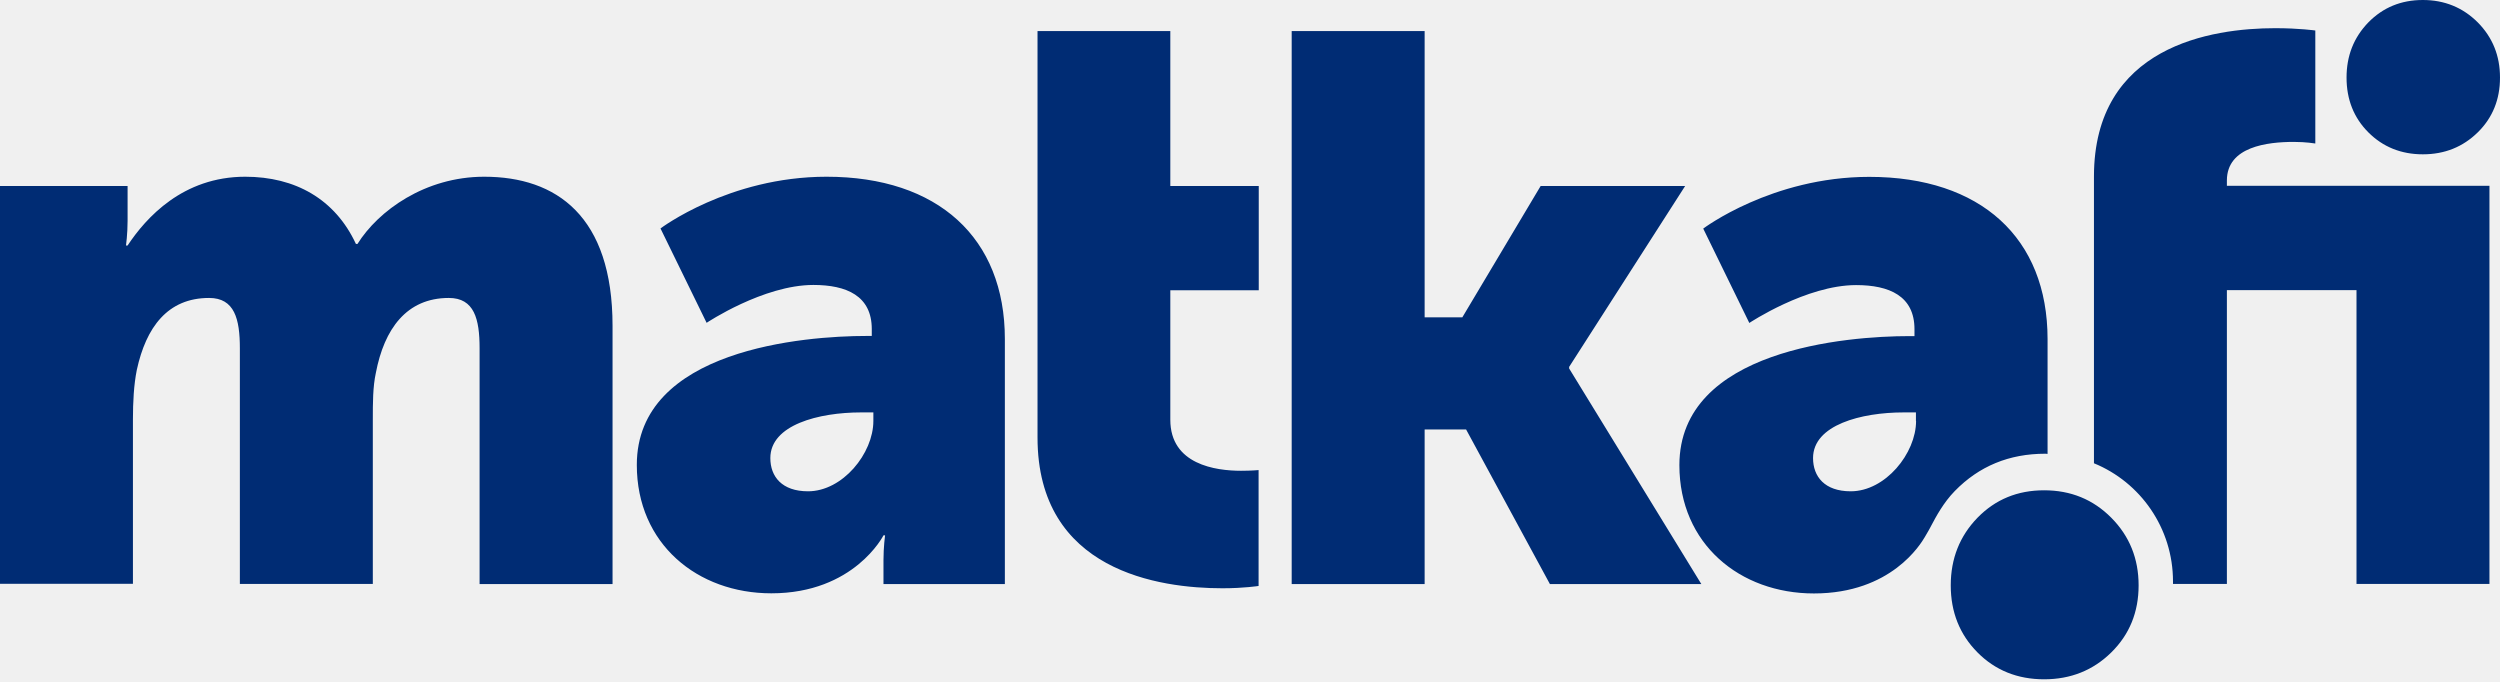
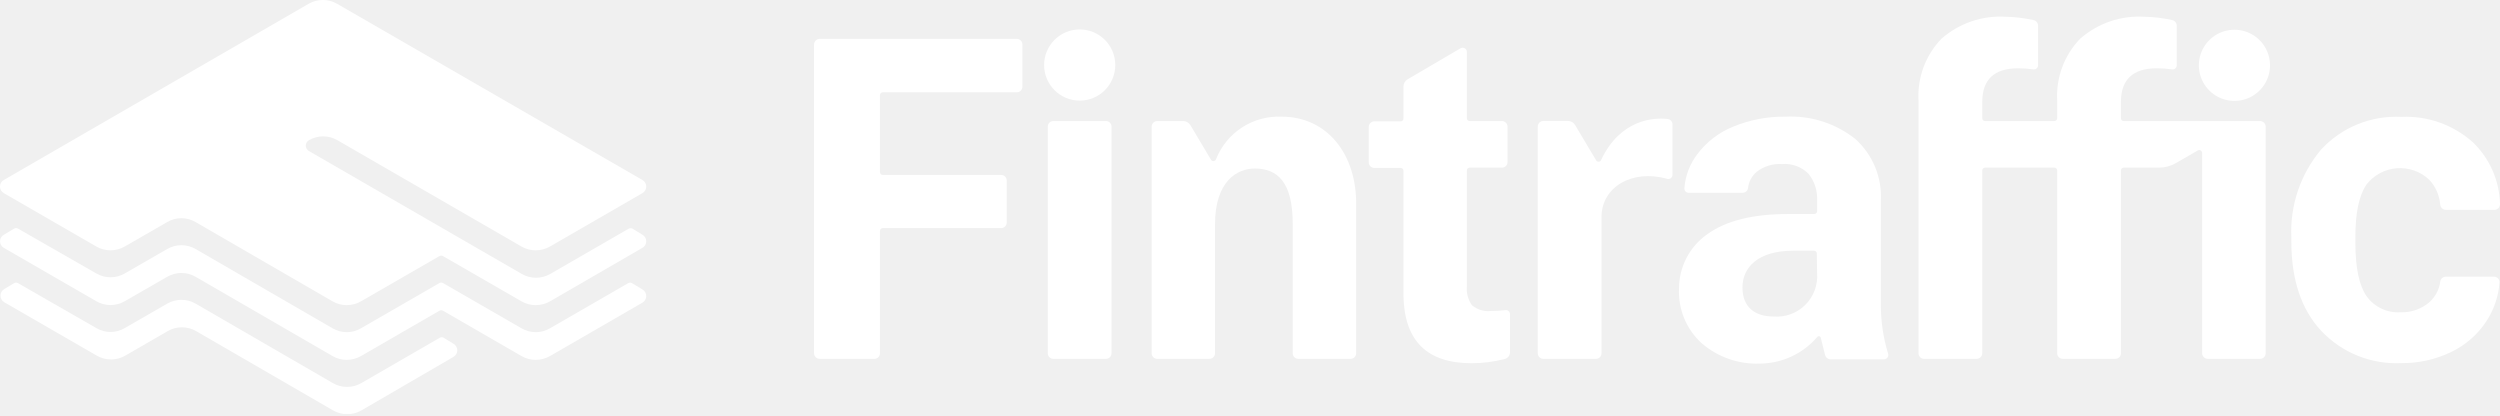
- <svg xmlns="http://www.w3.org/2000/svg" width="110" height="30" viewBox="0 0 110 30" fill="none">
-   <path fill-rule="evenodd" clip-rule="evenodd" d="M104.208 0.985C103.566 1.647 103.248 2.454 103.248 3.414C103.248 4.374 103.566 5.182 104.208 5.824C104.85 6.466 105.651 6.79 106.605 6.79C107.565 6.79 108.366 6.466 109.021 5.824C109.676 5.182 110 4.374 110 3.414C110 2.454 109.676 1.647 109.021 0.985C108.366 0.331 107.559 0 106.605 0C105.645 0 104.85 0.331 104.208 0.985ZM45.651 1.367V8.507V13.098V19.252C45.651 25.133 51.017 25.884 53.789 25.884C54.736 25.884 55.378 25.782 55.378 25.782V20.683C55.378 20.683 55.073 20.714 54.603 20.714C53.49 20.714 51.494 20.441 51.494 18.47V12.773H55.385V8.183H51.494V1.367H45.651ZM5.614 8.183H0V25.686H5.849V18.445C5.849 17.701 5.888 16.919 6.021 16.27C6.428 14.401 7.375 13.11 9.2 13.11C10.319 13.11 10.554 14.032 10.554 15.323V25.693H16.404V18.451C16.404 17.739 16.404 17.02 16.537 16.41C16.906 14.471 17.891 13.11 19.748 13.11C20.867 13.11 21.102 14.032 21.102 15.323V25.699H26.952V14.337C26.952 9.512 24.485 7.776 21.306 7.776C18.705 7.776 16.645 9.27 15.73 10.732H15.66C14.744 8.761 12.989 7.776 10.79 7.776C8.049 7.776 6.428 9.575 5.614 10.802H5.544C5.544 10.802 5.614 10.294 5.614 9.715V8.183ZM84.976 23.126C84.948 23.179 84.922 23.227 84.899 23.27L84.867 23.327L84.867 23.327L84.867 23.328C84.817 23.419 84.77 23.503 84.701 23.614L84.692 23.63C84.515 23.928 83.219 26.112 79.812 26.112C76.563 26.112 73.893 23.938 73.893 20.466C73.893 15.367 81.3 14.789 84.002 14.789H84.237V14.483C84.237 13.021 83.125 12.544 81.669 12.544C79.475 12.544 76.97 14.21 76.97 14.21L74.942 10.058C74.942 10.058 77.956 7.782 82.247 7.782C87.149 7.782 90.093 10.465 90.093 14.922V19.971C90.073 19.971 90.055 19.969 90.037 19.967C90.03 19.966 90.022 19.966 90.015 19.965C90.007 19.965 89.999 19.964 89.991 19.964C88.402 19.964 87.079 20.511 86.011 21.605C85.513 22.114 85.182 22.737 84.976 23.126ZM81.433 21.617C82.953 21.617 84.307 19.951 84.307 18.521H84.301V18.146H83.76C81.904 18.146 79.774 18.693 79.774 20.155C79.774 20.969 80.283 21.617 81.433 21.617ZM38.123 14.782H38.358V14.477C38.358 13.015 37.245 12.538 35.789 12.538C33.589 12.538 31.091 14.204 31.091 14.204L29.062 10.052C29.062 10.052 32.07 7.776 36.368 7.776C41.27 7.776 44.214 10.465 44.214 14.916V25.699H38.873V24.644C38.873 24.065 38.943 23.556 38.943 23.556H38.873C38.873 23.556 37.589 26.106 33.939 26.106C30.69 26.106 28.02 23.932 28.02 20.46C28.013 15.361 35.42 14.782 38.123 14.782ZM35.554 21.617C37.074 21.617 38.428 19.951 38.428 18.521V18.146H37.887C36.025 18.146 33.895 18.693 33.895 20.155C33.895 20.969 34.403 21.617 35.554 21.617ZM56.834 1.367H62.684V13.962H64.343L67.789 8.183H74.147L69.042 16.143V16.213L74.859 25.699H68.196L64.508 18.896H62.684V25.699H56.834V1.367ZM97.983 8.176V7.941C97.983 6.447 99.776 6.244 100.927 6.244C101.468 6.244 101.874 6.314 101.874 6.314V1.342C101.874 1.342 101.162 1.24 100.113 1.24C97.309 1.24 92.134 2.022 92.134 7.769V8.176V12.767V20.384C94.175 21.217 95.612 23.232 95.612 25.585V25.693H97.983V12.767H103.686V25.693H109.536V8.176H97.983ZM87.009 22.781C86.227 23.588 85.833 24.58 85.833 25.756C85.833 26.933 86.227 27.918 87.009 28.706C87.791 29.495 88.771 29.889 89.941 29.889C91.11 29.889 92.096 29.495 92.897 28.706C93.698 27.918 94.099 26.933 94.099 25.756C94.099 24.58 93.698 23.588 92.897 22.781C92.096 21.973 91.11 21.573 89.941 21.573C88.771 21.573 87.798 21.973 87.009 22.781Z" fill="#002c74" />
+ <svg xmlns="http://www.w3.org/2000/svg" width="253" height="42" viewBox="0 0 253 42" fill="none">
+   <g clip-path="url(#clip0_117_685)">
+     <path d="M102.905 3.932H82.952C82.801 3.935 82.657 3.996 82.551 4.103C82.444 4.209 82.383 4.353 82.38 4.504V35.753C82.383 35.903 82.445 36.046 82.552 36.151C82.658 36.256 82.802 36.315 82.952 36.315H88.49C88.639 36.315 88.782 36.256 88.887 36.15C88.992 36.045 89.052 35.902 89.052 35.753V23.364C89.054 23.288 89.086 23.217 89.14 23.165C89.195 23.112 89.267 23.083 89.343 23.083H101.32C101.469 23.083 101.612 23.024 101.718 22.918C101.823 22.813 101.882 22.67 101.882 22.521V18.268C101.882 18.119 101.823 17.976 101.718 17.87C101.612 17.765 101.469 17.706 101.32 17.706H89.343C89.267 17.706 89.195 17.677 89.14 17.624C89.086 17.572 89.054 17.5 89.052 17.425V9.62C89.054 9.545 89.086 9.474 89.14 9.421C89.195 9.369 89.267 9.339 89.343 9.34H102.905C102.979 9.34 103.052 9.325 103.12 9.297C103.189 9.269 103.25 9.227 103.303 9.175C103.355 9.123 103.396 9.061 103.424 8.993C103.453 8.925 103.467 8.852 103.467 8.778V4.504C103.467 4.354 103.408 4.21 103.303 4.103C103.198 3.996 103.055 3.935 102.905 3.932Z" fill="white" />
+     <path d="M129.71 11.807C128.29 11.742 126.885 12.123 125.692 12.897C124.5 13.671 123.579 14.798 123.059 16.121C123.041 16.17 123.009 16.213 122.967 16.245C122.926 16.277 122.876 16.297 122.824 16.302C122.772 16.307 122.719 16.298 122.672 16.275C122.625 16.252 122.585 16.216 122.558 16.171L120.471 12.67C120.395 12.543 120.288 12.437 120.16 12.364C120.032 12.29 119.887 12.25 119.739 12.249H117.11C116.96 12.251 116.818 12.313 116.712 12.42C116.607 12.527 116.549 12.671 116.549 12.82V35.753C116.549 35.902 116.608 36.045 116.713 36.15C116.818 36.256 116.961 36.315 117.11 36.315H122.387C122.462 36.316 122.536 36.303 122.605 36.275C122.674 36.247 122.737 36.206 122.791 36.154C122.844 36.102 122.886 36.039 122.915 35.97C122.944 35.902 122.959 35.828 122.959 35.753V22.712C122.959 18.318 125.216 17.054 126.971 17.054C129.279 17.054 130.824 18.418 130.824 22.652V35.753C130.824 35.902 130.883 36.045 130.988 36.15C131.094 36.256 131.236 36.315 131.385 36.315H136.682C136.831 36.315 136.974 36.256 137.079 36.15C137.185 36.045 137.244 35.902 137.244 35.753V20.776C137.314 15.609 134.305 11.807 129.71 11.807Z" fill="white" />
+     <path d="M152.322 31.389C151.856 31.444 151.387 31.47 150.917 31.47C150.569 31.513 150.215 31.483 149.878 31.383C149.542 31.283 149.229 31.114 148.961 30.888C148.569 30.334 148.387 29.658 148.449 28.982V17.255C148.448 17.217 148.454 17.179 148.468 17.144C148.481 17.109 148.502 17.077 148.528 17.049C148.554 17.022 148.586 17.001 148.62 16.986C148.655 16.971 148.693 16.964 148.73 16.964H152.001C152.15 16.964 152.293 16.904 152.398 16.799C152.503 16.694 152.562 16.551 152.562 16.402V12.82C152.562 12.671 152.504 12.527 152.399 12.42C152.293 12.313 152.151 12.251 152.001 12.249H148.73C148.693 12.25 148.656 12.244 148.621 12.23C148.586 12.217 148.555 12.196 148.529 12.17C148.502 12.143 148.482 12.112 148.468 12.077C148.454 12.042 148.448 12.005 148.449 11.968V5.257C148.449 5.182 148.428 5.109 148.39 5.044C148.353 4.979 148.299 4.926 148.234 4.888C148.169 4.851 148.096 4.831 148.021 4.83C147.946 4.83 147.873 4.849 147.807 4.885L142.45 8.025C142.322 8.1 142.215 8.206 142.141 8.335C142.067 8.463 142.029 8.609 142.029 8.758V11.998C142.031 12.035 142.024 12.072 142.011 12.107C141.997 12.142 141.976 12.173 141.95 12.2C141.924 12.226 141.892 12.247 141.857 12.26C141.823 12.274 141.786 12.28 141.748 12.279H139.08C138.93 12.281 138.787 12.343 138.682 12.45C138.577 12.557 138.518 12.701 138.518 12.851V16.432C138.518 16.581 138.577 16.724 138.683 16.829C138.788 16.934 138.931 16.994 139.08 16.994H141.748C141.786 16.994 141.823 17.001 141.858 17.016C141.893 17.031 141.924 17.052 141.95 17.079C141.977 17.107 141.997 17.139 142.011 17.174C142.024 17.209 142.03 17.247 142.029 17.285V29.935C142.116 34.489 144.413 36.763 148.921 36.756C150.058 36.76 151.192 36.615 152.292 36.325C152.442 36.285 152.574 36.196 152.669 36.073C152.763 35.949 152.814 35.798 152.813 35.643V31.801C152.814 31.739 152.802 31.678 152.776 31.622C152.751 31.566 152.713 31.517 152.666 31.477C152.619 31.438 152.563 31.409 152.504 31.394C152.444 31.379 152.382 31.377 152.322 31.389Z" fill="white" />
+     <path d="M168.734 12.038C167.399 11.888 163.979 12.038 162.022 16.211C161.999 16.258 161.963 16.297 161.919 16.324C161.875 16.351 161.824 16.366 161.772 16.366C161.72 16.366 161.669 16.351 161.624 16.324C161.58 16.297 161.544 16.258 161.521 16.211L159.404 12.66C159.33 12.532 159.223 12.425 159.095 12.351C158.966 12.277 158.82 12.238 158.672 12.239H156.184C156.034 12.241 155.891 12.303 155.786 12.41C155.681 12.517 155.622 12.661 155.622 12.81V35.753C155.622 35.902 155.681 36.045 155.787 36.15C155.892 36.256 156.035 36.315 156.184 36.315H161.511C161.66 36.315 161.803 36.256 161.908 36.15C162.013 36.045 162.072 35.902 162.072 35.753V21.959C162.072 18.95 165.152 17.094 168.703 18.097C168.766 18.118 168.832 18.123 168.897 18.113C168.962 18.103 169.024 18.078 169.078 18.04C169.131 18.002 169.175 17.952 169.206 17.894C169.237 17.836 169.254 17.772 169.255 17.706V12.57C169.25 12.432 169.194 12.301 169.098 12.203C169.001 12.104 168.871 12.046 168.734 12.038Z" fill="white" />
+     <path d="M190.342 30.757V20.324C190.408 19.149 190.207 17.974 189.756 16.886C189.304 15.799 188.613 14.828 187.734 14.044C185.74 12.475 183.246 11.68 180.711 11.807C178.896 11.779 177.094 12.12 175.415 12.81C173.968 13.389 172.708 14.354 171.773 15.599C171.005 16.599 170.548 17.803 170.459 19.06C170.456 19.119 170.465 19.177 170.486 19.232C170.506 19.286 170.538 19.336 170.578 19.378C170.618 19.421 170.667 19.454 170.721 19.477C170.774 19.5 170.832 19.512 170.89 19.512H176.348C176.479 19.512 176.606 19.465 176.707 19.381C176.808 19.297 176.876 19.18 176.899 19.05C176.967 18.397 177.287 17.796 177.792 17.375C178.521 16.82 179.426 16.545 180.34 16.602C180.836 16.561 181.335 16.629 181.802 16.802C182.268 16.976 182.691 17.25 183.039 17.606C183.634 18.364 183.937 19.311 183.891 20.274V21.378C183.889 21.451 183.859 21.521 183.806 21.573C183.754 21.626 183.684 21.656 183.611 21.659H180.932C177.361 21.659 174.632 22.347 172.746 23.725C171.871 24.345 171.157 25.166 170.665 26.119C170.172 27.072 169.916 28.13 169.917 29.202C169.868 30.235 170.048 31.266 170.443 32.222C170.838 33.177 171.44 34.034 172.205 34.73C173.835 36.14 175.939 36.878 178.093 36.796C179.197 36.789 180.287 36.546 181.289 36.082C182.291 35.618 183.182 34.945 183.902 34.108C183.924 34.076 183.956 34.051 183.993 34.037C184.03 34.022 184.07 34.019 184.109 34.028C184.147 34.036 184.183 34.056 184.21 34.085C184.237 34.113 184.256 34.149 184.263 34.188L184.694 35.914C184.725 36.042 184.799 36.156 184.902 36.238C185.006 36.319 185.134 36.364 185.266 36.365H190.653C190.723 36.365 190.792 36.349 190.855 36.317C190.918 36.286 190.972 36.239 191.013 36.182C191.054 36.126 191.081 36.06 191.092 35.99C191.103 35.921 191.097 35.85 191.074 35.783C190.579 34.154 190.332 32.46 190.342 30.757ZM183.891 27.647C183.935 28.236 183.851 28.827 183.645 29.38C183.439 29.933 183.116 30.435 182.697 30.852C182.279 31.268 181.776 31.589 181.222 31.793C180.668 31.996 180.076 32.078 179.488 32.031C177.622 32.031 176.338 31.108 176.338 29.092C176.338 27.076 177.882 25.37 181.494 25.37H183.581C183.617 25.37 183.654 25.378 183.688 25.392C183.722 25.406 183.753 25.426 183.779 25.453C183.805 25.479 183.826 25.509 183.84 25.544C183.854 25.578 183.861 25.614 183.861 25.651L183.891 27.647Z" fill="white" />
+     <path d="M252.418 27.998H247.513C247.373 28 247.238 28.053 247.134 28.148C247.031 28.242 246.966 28.371 246.951 28.51C246.844 29.317 246.448 30.058 245.837 30.597C245.03 31.282 243.996 31.64 242.938 31.6C242.274 31.644 241.609 31.518 241.007 31.234C240.405 30.95 239.885 30.516 239.497 29.975C238.748 28.891 238.37 27.109 238.364 24.628V23.956C238.364 21.508 238.745 19.739 239.507 18.649C239.877 18.181 240.341 17.794 240.868 17.515C241.396 17.235 241.975 17.069 242.571 17.025C243.166 16.982 243.764 17.063 244.326 17.263C244.889 17.463 245.403 17.778 245.837 18.188C246.483 18.88 246.876 19.771 246.951 20.715C246.965 20.856 247.03 20.986 247.134 21.082C247.237 21.178 247.372 21.233 247.513 21.237H252.428C252.505 21.237 252.581 21.222 252.652 21.192C252.722 21.162 252.786 21.118 252.84 21.063C252.893 21.007 252.935 20.942 252.962 20.87C252.99 20.799 253.003 20.722 253 20.645C252.945 18.281 251.957 16.034 250.251 14.396C248.266 12.624 245.666 11.702 243.008 11.827C241.496 11.751 239.985 12.007 238.582 12.579C237.18 13.152 235.92 14.025 234.893 15.138C232.811 17.615 231.737 20.784 231.883 24.016V24.437C231.883 28.29 232.886 31.299 234.893 33.466C235.931 34.571 237.198 35.436 238.604 36.003C240.011 36.569 241.524 36.823 243.038 36.746C244.775 36.765 246.492 36.38 248.054 35.623C249.52 34.925 250.763 33.834 251.646 32.473C252.403 31.306 252.851 29.967 252.95 28.58C252.955 28.433 252.903 28.289 252.803 28.181C252.704 28.072 252.565 28.006 252.418 27.998Z" fill="white" />
+     <path d="M111.924 12.249H106.597C106.287 12.249 106.035 12.5 106.035 12.81V35.753C106.035 36.063 106.287 36.315 106.597 36.315H111.924C112.234 36.315 112.486 36.063 112.486 35.753V12.81C112.486 12.5 112.234 12.249 111.924 12.249Z" fill="white" />
+     <path d="M109.266 10.182C111.255 10.182 112.867 8.57 112.867 6.581C112.867 4.592 111.255 2.979 109.266 2.979C107.277 2.979 105.664 4.592 105.664 6.581C105.664 8.57 107.277 10.182 109.266 10.182Z" fill="white" />
+     <path d="M228.723 12.249H214.92C214.882 12.25 214.845 12.244 214.81 12.23C214.776 12.217 214.744 12.196 214.718 12.17C214.691 12.143 214.671 12.112 214.657 12.077C214.644 12.042 214.637 12.005 214.639 11.968V10.323C214.639 8.055 215.843 6.912 218.26 6.912C218.78 6.91 219.3 6.947 219.815 7.022C219.875 7.031 219.936 7.027 219.993 7.009C220.051 6.992 220.105 6.962 220.15 6.922C220.195 6.882 220.23 6.832 220.254 6.777C220.278 6.721 220.289 6.661 220.287 6.601V2.588C220.285 2.459 220.239 2.334 220.157 2.233C220.075 2.133 219.962 2.064 219.835 2.036C218.91 1.827 217.965 1.713 217.016 1.695C214.637 1.549 212.297 2.35 210.506 3.922C209.706 4.754 209.087 5.742 208.688 6.824C208.289 7.907 208.119 9.061 208.188 10.212V11.968C208.188 12.042 208.159 12.114 208.106 12.166C208.053 12.219 207.982 12.249 207.907 12.249H200.885C200.848 12.25 200.811 12.244 200.776 12.23C200.741 12.217 200.71 12.196 200.683 12.17C200.657 12.143 200.636 12.112 200.623 12.077C200.609 12.042 200.603 12.005 200.604 11.968V10.323C200.604 8.055 201.808 6.912 204.226 6.912C204.743 6.91 205.259 6.947 205.771 7.022C205.831 7.031 205.892 7.026 205.95 7.009C206.009 6.992 206.063 6.962 206.108 6.922C206.154 6.882 206.191 6.833 206.215 6.777C206.24 6.722 206.253 6.662 206.252 6.601V2.588C206.251 2.459 206.205 2.334 206.123 2.233C206.041 2.133 205.927 2.064 205.801 2.036C204.875 1.828 203.931 1.714 202.982 1.695C200.603 1.549 198.262 2.35 196.471 3.922C195.671 4.754 195.052 5.742 194.653 6.824C194.255 7.907 194.084 9.061 194.154 10.212V35.753C194.154 35.902 194.213 36.045 194.318 36.15C194.424 36.256 194.567 36.315 194.716 36.315H200.033C200.182 36.315 200.326 36.256 200.433 36.151C200.54 36.046 200.602 35.903 200.604 35.753V17.255C200.603 17.217 200.609 17.179 200.623 17.144C200.636 17.109 200.657 17.077 200.683 17.049C200.709 17.022 200.741 17.001 200.775 16.986C200.81 16.971 200.847 16.964 200.885 16.964H207.907C207.983 16.966 208.054 16.998 208.107 17.052C208.159 17.107 208.188 17.179 208.188 17.255V35.753C208.188 35.902 208.247 36.045 208.353 36.15C208.458 36.256 208.601 36.315 208.75 36.315H214.077C214.226 36.315 214.369 36.256 214.474 36.15C214.58 36.045 214.639 35.902 214.639 35.753V17.255C214.637 17.217 214.644 17.179 214.657 17.144C214.671 17.109 214.691 17.077 214.717 17.049C214.744 17.022 214.775 17.001 214.81 16.986C214.844 16.971 214.882 16.964 214.92 16.964H218.481C219.079 16.968 219.668 16.812 220.186 16.512L222.413 15.228C222.458 15.201 222.51 15.186 222.562 15.186C222.615 15.186 222.667 15.2 222.712 15.226C222.757 15.253 222.794 15.292 222.82 15.338C222.845 15.384 222.857 15.436 222.855 15.489V35.753C222.857 35.903 222.919 36.046 223.026 36.151C223.133 36.256 223.277 36.315 223.426 36.315H228.723C228.872 36.315 229.015 36.256 229.12 36.15C229.226 36.045 229.285 35.902 229.285 35.753V12.82C229.285 12.671 229.226 12.527 229.121 12.42C229.016 12.313 228.873 12.251 228.723 12.249Z" fill="white" />
+     <path d="M226.085 3.01C225.373 3.017 224.68 3.236 224.092 3.638C223.504 4.04 223.049 4.607 222.784 5.267C222.518 5.928 222.454 6.652 222.6 7.349C222.746 8.046 223.095 8.683 223.604 9.182C224.112 9.68 224.756 10.017 225.456 10.149C226.155 10.282 226.878 10.204 227.533 9.925C228.188 9.647 228.746 9.181 229.137 8.586C229.527 7.99 229.732 7.293 229.726 6.581C229.722 6.107 229.625 5.639 229.44 5.203C229.255 4.766 228.985 4.371 228.647 4.039C228.309 3.708 227.908 3.446 227.468 3.269C227.029 3.092 226.559 3.004 226.085 3.01Z" fill="white" />
+     <path d="M33.656 38.752L19.793 30.727C19.356 30.475 18.862 30.343 18.358 30.343C17.854 30.343 17.36 30.475 16.924 30.727L12.62 33.205C12.185 33.461 11.69 33.596 11.185 33.596C10.681 33.596 10.186 33.461 9.751 33.205L1.816 28.651C1.758 28.616 1.692 28.598 1.625 28.598C1.558 28.598 1.492 28.616 1.435 28.651L0.431 29.253C0.315 29.32 0.218 29.418 0.151 29.535C0.084 29.652 0.048 29.785 0.048 29.92C0.048 30.055 0.084 30.187 0.151 30.304C0.218 30.421 0.315 30.519 0.431 30.587L9.801 35.994C10.237 36.246 10.732 36.378 11.236 36.378C11.739 36.378 12.234 36.246 12.67 35.994L16.974 33.506C17.41 33.254 17.905 33.122 18.408 33.122C18.912 33.122 19.407 33.254 19.843 33.506L33.707 41.531C34.143 41.783 34.638 41.916 35.141 41.916C35.645 41.916 36.139 41.783 36.576 41.531L45.895 36.114C46.012 36.047 46.109 35.951 46.176 35.835C46.244 35.719 46.279 35.587 46.279 35.452C46.279 35.318 46.244 35.186 46.176 35.069C46.109 34.953 46.012 34.857 45.895 34.79L44.892 34.178C44.834 34.144 44.769 34.125 44.701 34.125C44.634 34.125 44.568 34.144 44.511 34.178L36.576 38.763C36.133 39.022 35.628 39.158 35.115 39.157C34.601 39.155 34.098 39.015 33.656 38.752Z" fill="white" />
+     <path d="M63.581 28.651L55.656 33.225C55.219 33.481 54.722 33.615 54.216 33.615C53.71 33.615 53.214 33.481 52.777 33.225L44.842 28.651C44.784 28.616 44.718 28.598 44.651 28.598C44.584 28.598 44.518 28.616 44.461 28.651L36.526 33.225C36.091 33.481 35.595 33.616 35.091 33.616C34.587 33.616 34.091 33.481 33.656 33.225L19.793 25.2C19.356 24.948 18.862 24.815 18.358 24.815C17.854 24.815 17.36 24.948 16.924 25.2L12.62 27.677C12.184 27.929 11.689 28.062 11.185 28.062C10.682 28.062 10.187 27.929 9.751 27.677L1.816 23.133C1.758 23.099 1.692 23.081 1.625 23.081C1.558 23.081 1.492 23.099 1.435 23.133L0.431 23.735C0.307 23.796 0.202 23.889 0.126 24.004C0.051 24.12 0.008 24.254 0.003 24.392C-0.002 24.53 0.03 24.667 0.097 24.788C0.164 24.909 0.262 25.01 0.381 25.079L9.751 30.486C10.187 30.738 10.682 30.871 11.185 30.871C11.689 30.871 12.184 30.738 12.62 30.486L16.924 28.009C17.36 27.757 17.854 27.624 18.358 27.624C18.862 27.624 19.356 27.757 19.793 28.009L33.656 36.034C34.093 36.286 34.587 36.418 35.091 36.418C35.595 36.418 36.089 36.286 36.526 36.034L44.461 31.449C44.518 31.415 44.584 31.397 44.651 31.397C44.718 31.397 44.784 31.415 44.842 31.449L52.777 36.034C53.215 36.286 53.711 36.418 54.216 36.418C54.722 36.418 55.218 36.286 55.656 36.034L65.016 30.627C65.132 30.559 65.229 30.461 65.296 30.344C65.363 30.227 65.399 30.095 65.399 29.96C65.399 29.825 65.363 29.692 65.296 29.575C65.229 29.458 65.132 29.361 65.016 29.293L64.012 28.691C63.953 28.642 63.88 28.613 63.803 28.605C63.726 28.598 63.649 28.614 63.581 28.651Z" fill="white" />
+     <path d="M52.777 27.708L31.269 15.288C31.171 15.233 31.089 15.153 31.032 15.056C30.975 14.96 30.945 14.849 30.945 14.737C30.945 14.624 30.975 14.514 31.032 14.417C31.089 14.32 31.171 14.24 31.269 14.185C31.705 13.933 32.2 13.8 32.703 13.8C33.207 13.8 33.702 13.933 34.138 14.185L52.777 24.949C53.215 25.201 53.711 25.333 54.216 25.333C54.722 25.333 55.218 25.201 55.656 24.949L65.016 19.542C65.132 19.475 65.229 19.379 65.297 19.262C65.364 19.146 65.4 19.014 65.4 18.88C65.4 18.745 65.364 18.613 65.297 18.497C65.229 18.381 65.132 18.284 65.016 18.218L34.108 0.381C33.672 0.129 33.177 -0.003 32.673 -0.003C32.17 -0.003 31.675 0.129 31.239 0.381L0.381 18.218C0.264 18.284 0.167 18.381 0.1 18.497C0.032 18.613 -0.003 18.745 -0.003 18.88C-0.003 19.014 0.032 19.146 0.1 19.262C0.167 19.379 0.264 19.475 0.381 19.542L9.751 24.949C10.187 25.201 10.682 25.333 11.185 25.333C11.689 25.333 12.184 25.201 12.62 24.949L16.924 22.471C17.358 22.215 17.854 22.08 18.358 22.08C18.863 22.08 19.358 22.215 19.793 22.471L33.656 30.496C34.093 30.748 34.587 30.881 35.091 30.881C35.595 30.881 36.089 30.748 36.526 30.496L44.461 25.922C44.518 25.887 44.584 25.869 44.651 25.869C44.718 25.869 44.784 25.887 44.842 25.922L52.777 30.496C53.215 30.748 53.711 30.881 54.216 30.881C54.722 30.881 55.218 30.748 55.656 30.496L65.016 25.079C65.132 25.013 65.229 24.916 65.297 24.8C65.364 24.684 65.4 24.552 65.4 24.417C65.4 24.283 65.364 24.151 65.297 24.034C65.229 23.918 65.132 23.822 65.016 23.755L64.012 23.143C63.952 23.111 63.885 23.094 63.817 23.094C63.748 23.094 63.681 23.111 63.621 23.143L55.696 27.718C55.252 27.975 54.748 28.11 54.235 28.108C53.722 28.107 53.219 27.968 52.777 27.708Z" fill="white" />
+   </g>
+   <defs>
+     <clipPath id="clip0_117_685">
+       <rect width="252.2" height="41.76" fill="white" transform="scale(1.00317)" />
+     </clipPath>
+   </defs>
</svg>
